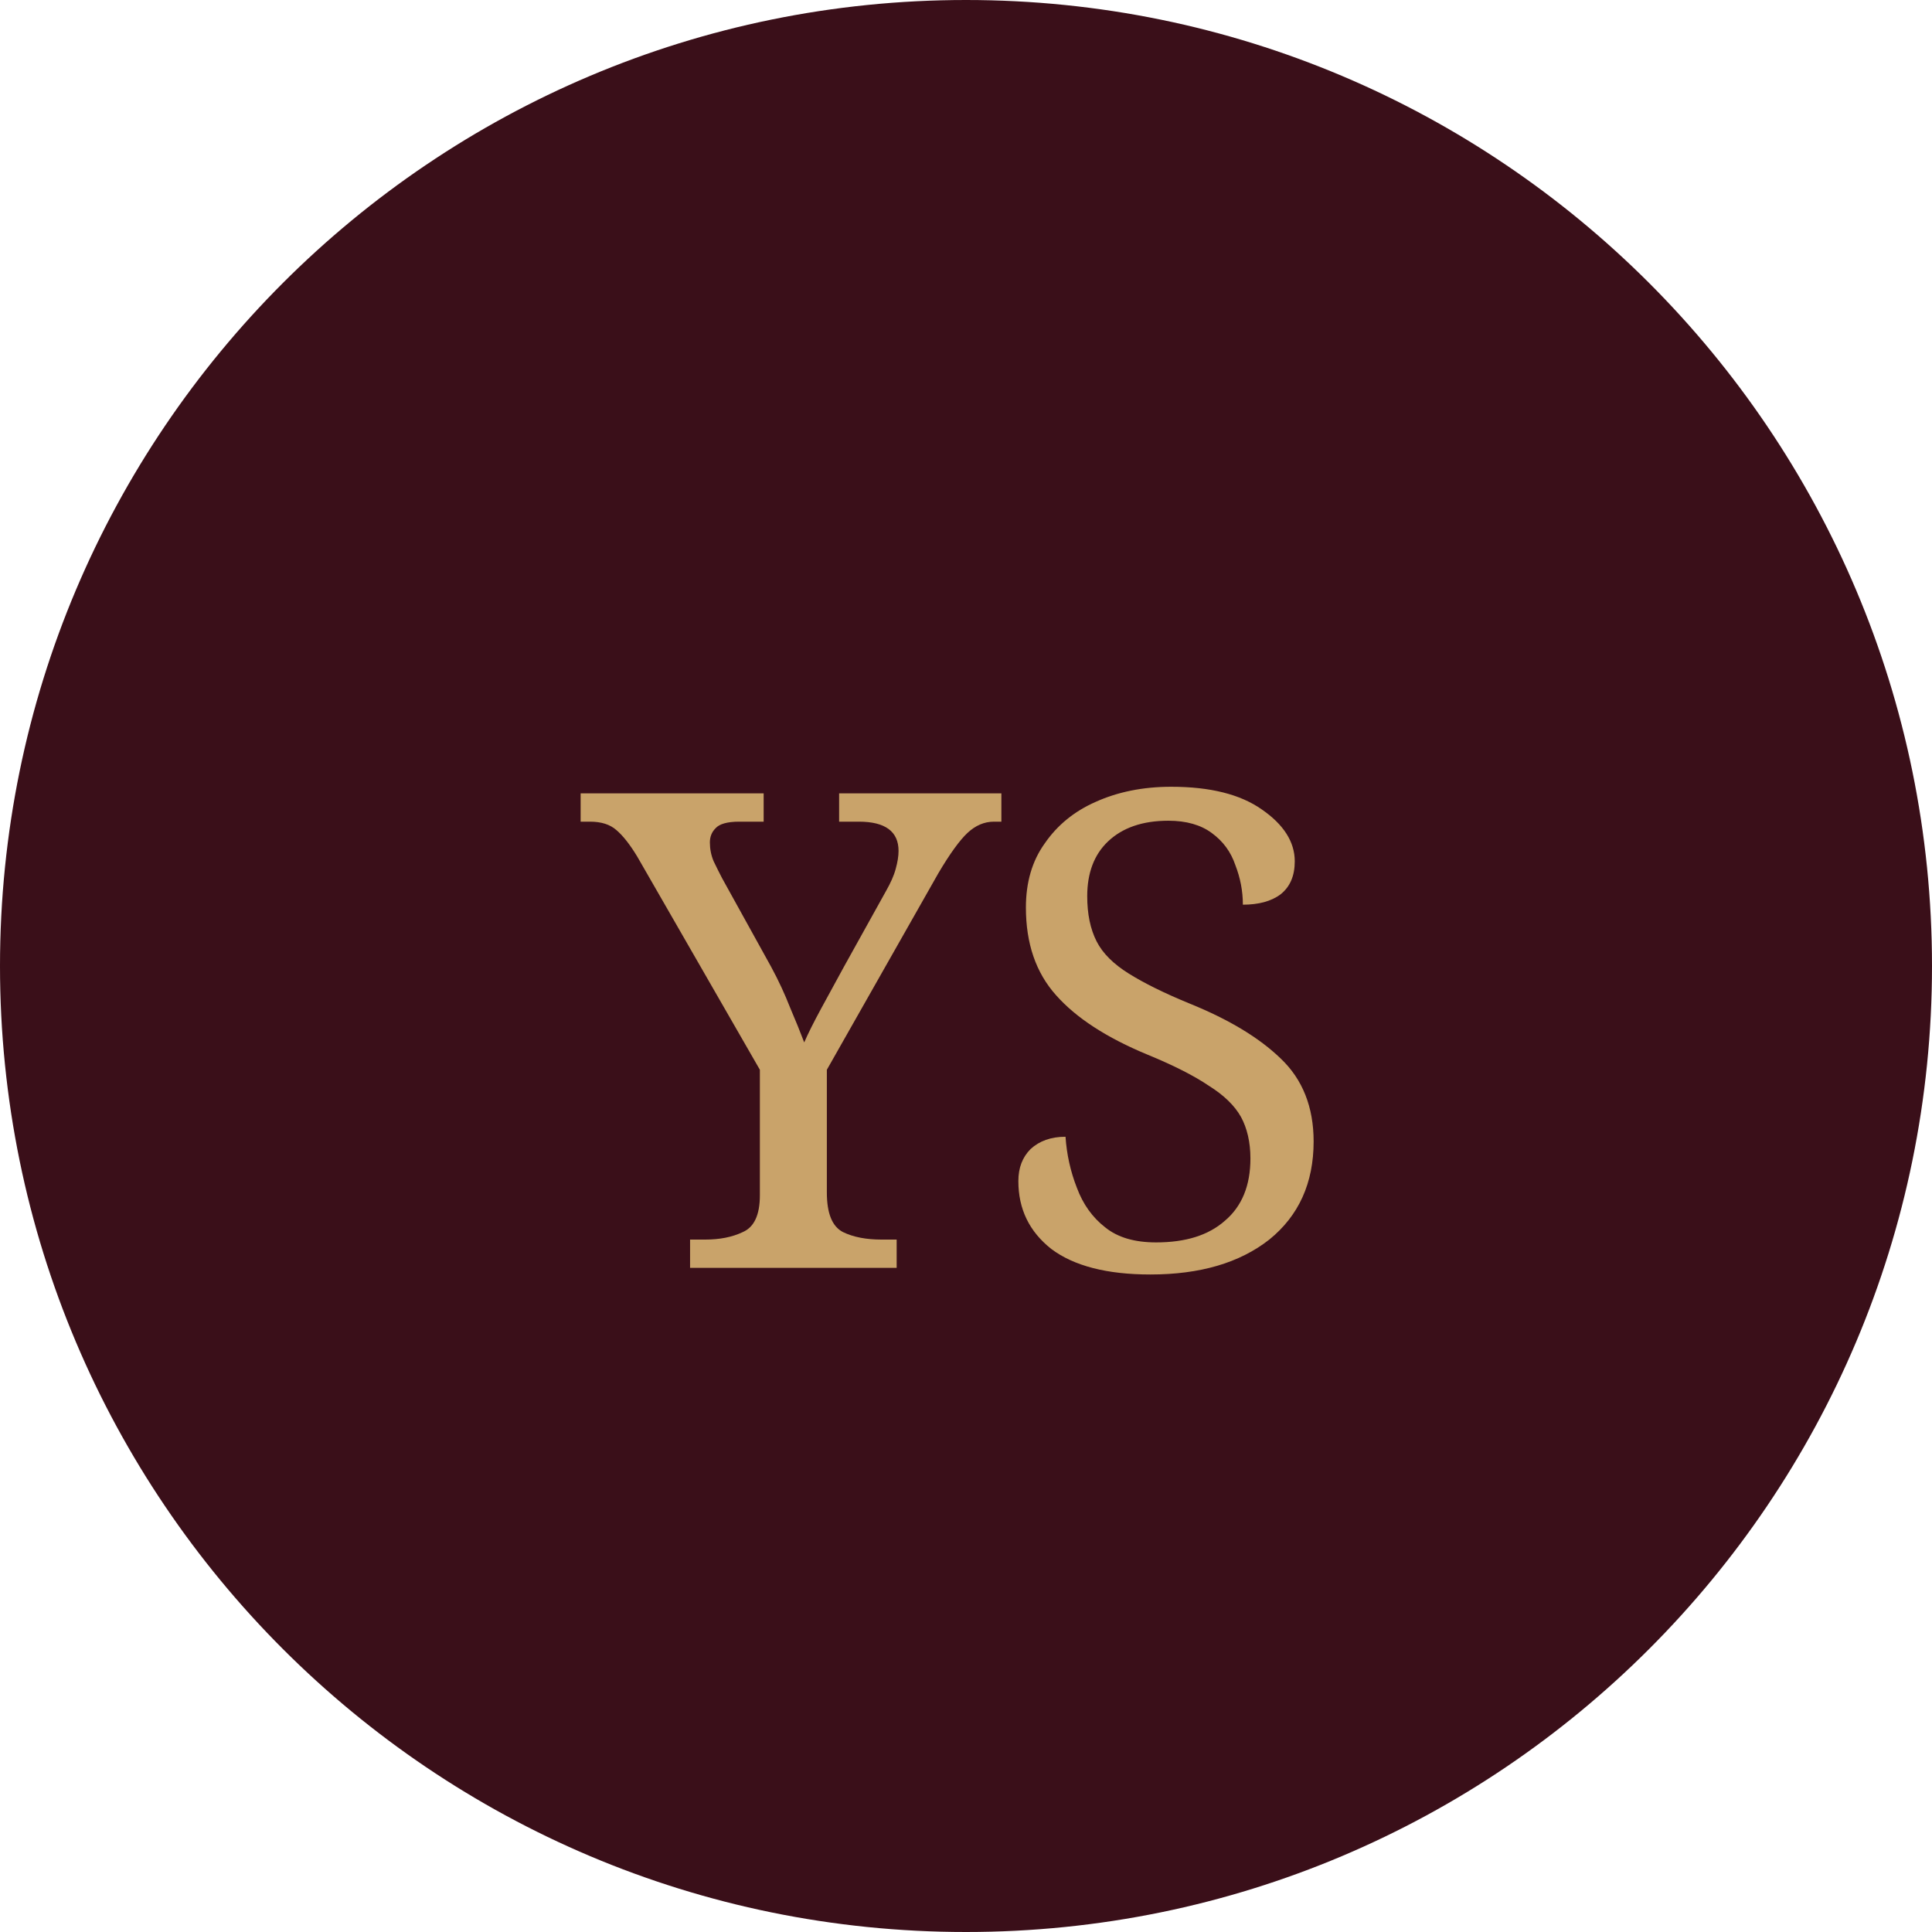
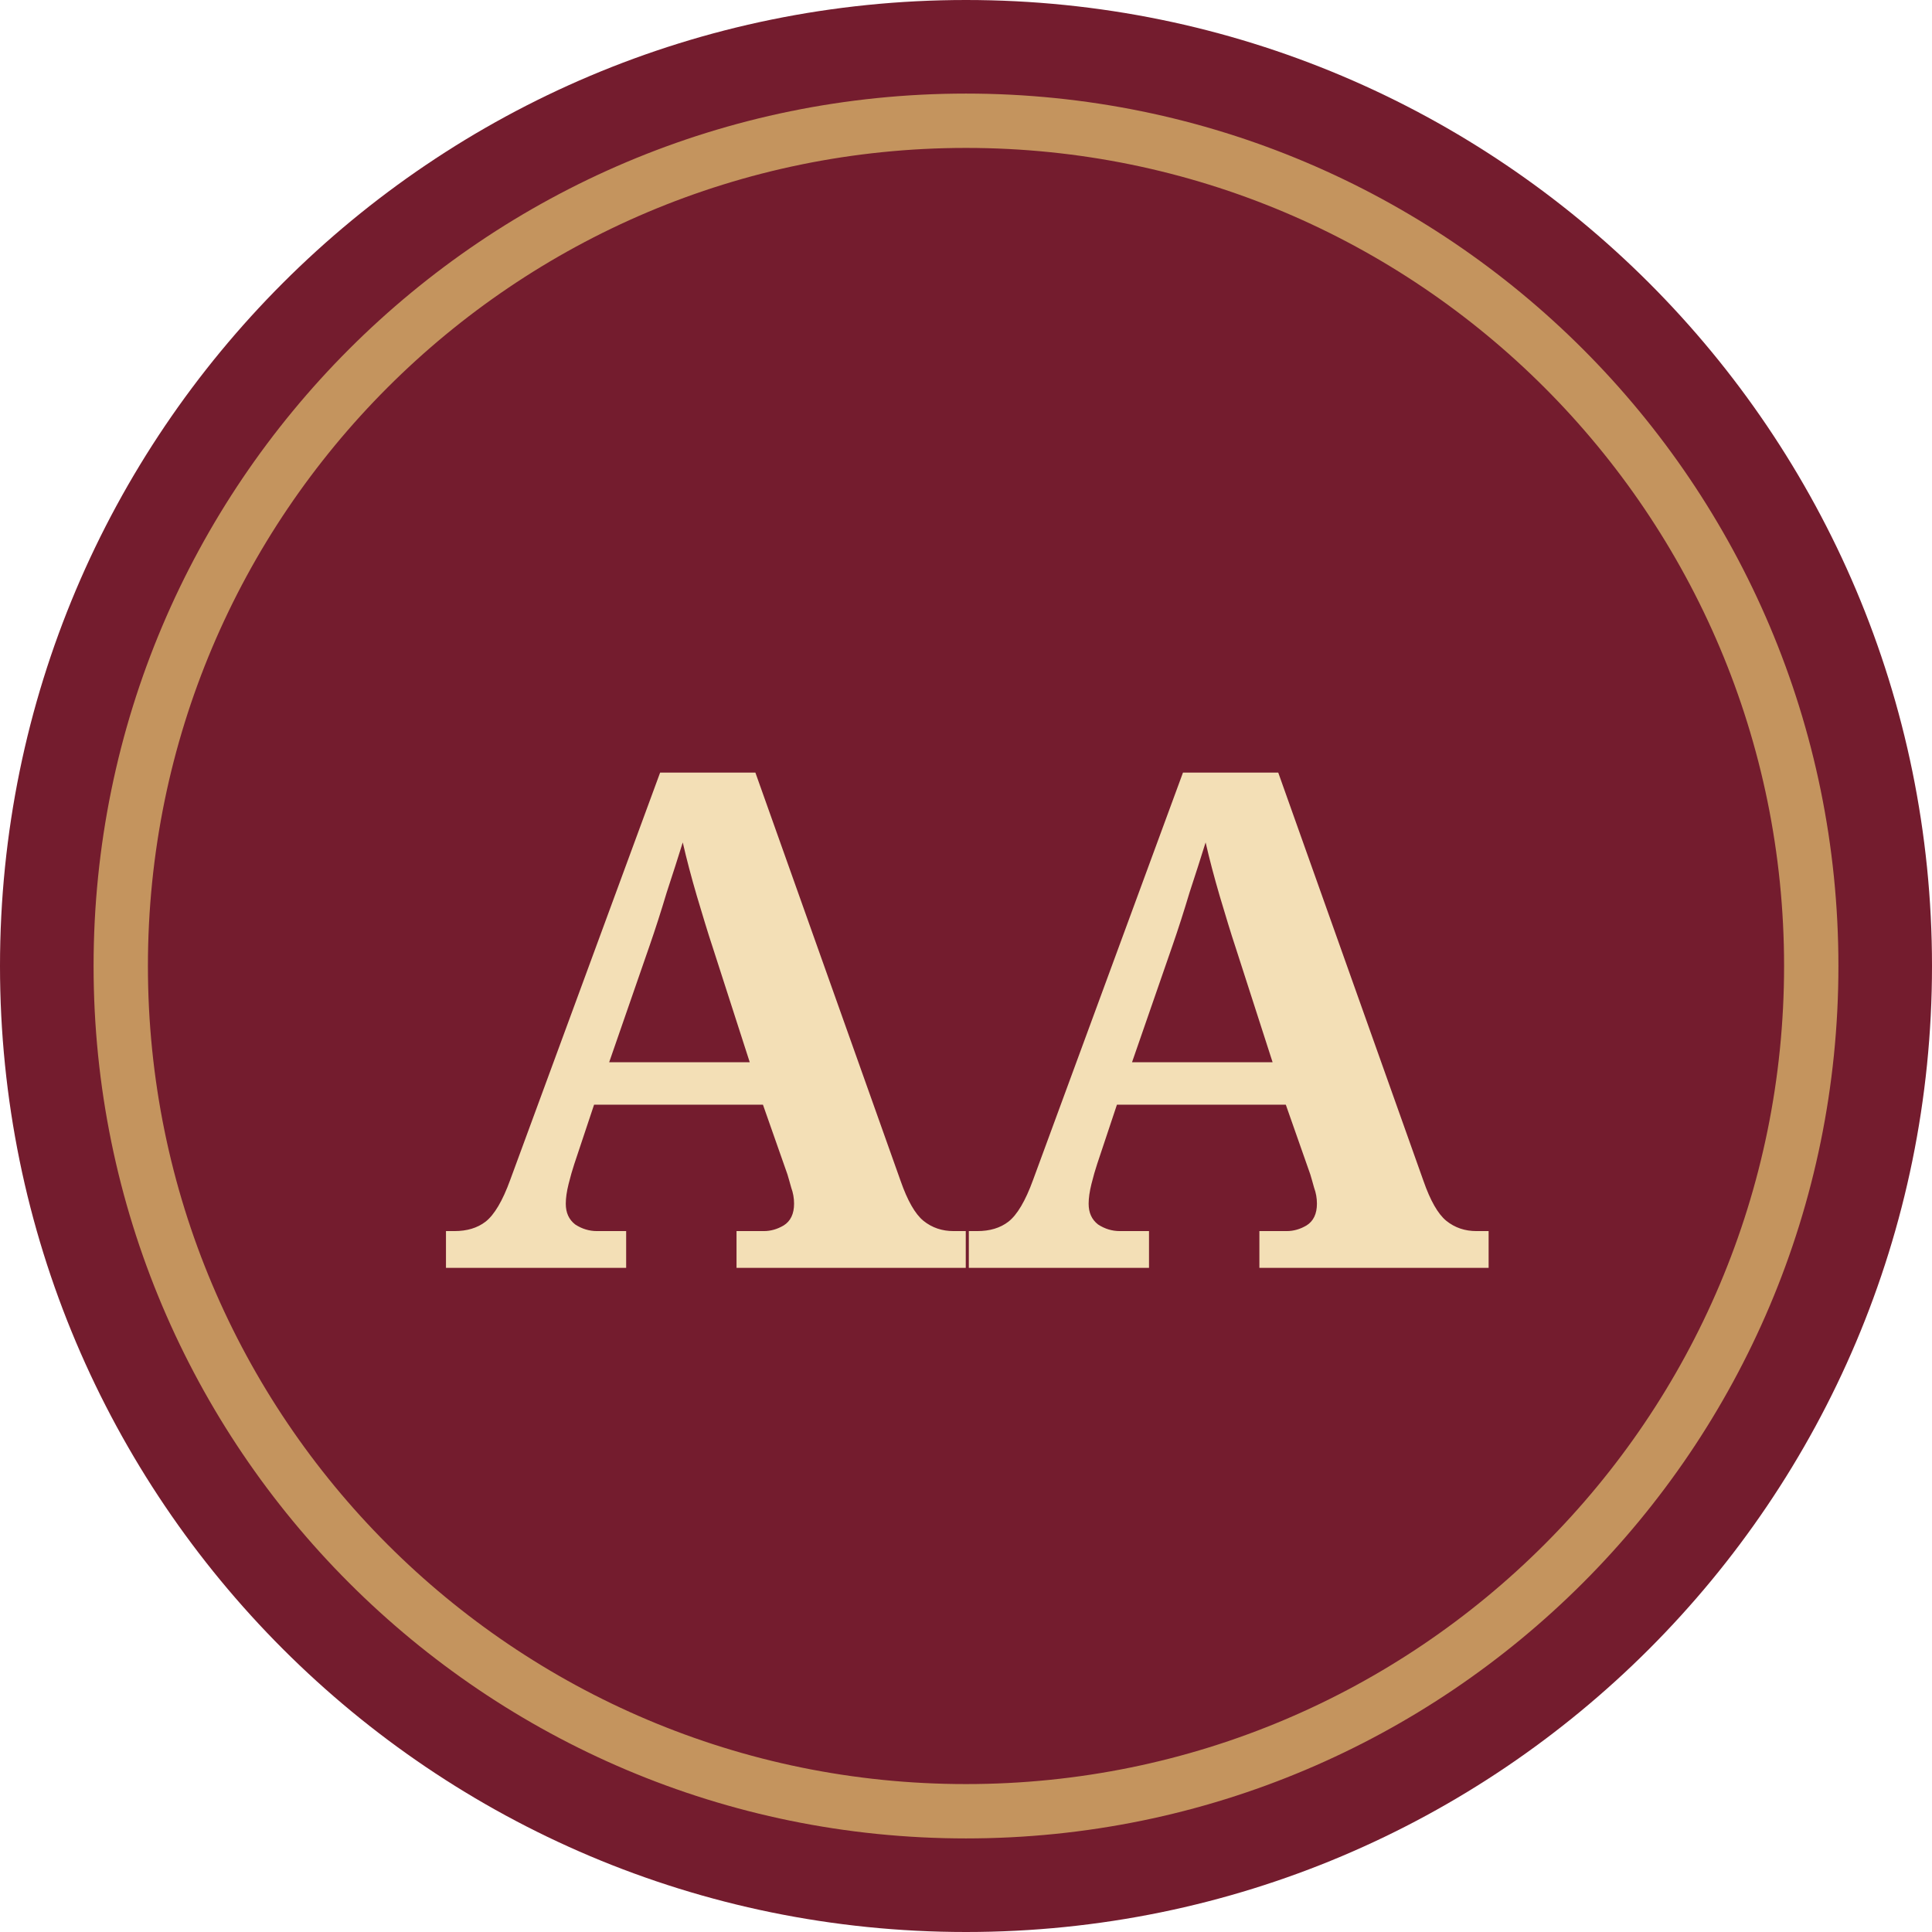
<svg xmlns="http://www.w3.org/2000/svg" viewBox="0 0 32 32" fill="none">
-   <rect width="32" height="32" rx="16" fill="#3a0f19" />
-   <text x="16" y="21" text-anchor="middle" font-family="Georgia, serif" font-size="11" fill="#c9a36a">YS</text>
+   <rect width="32" height="32" rx="16" fill="#741c2e" />
+   <circle cx="16" cy="16" r="14" stroke="#d8b26a" stroke-width="0.9" opacity="0.8" />
+   <text x="16" y="21" text-anchor="middle" font-family="Georgia, serif" font-size="11.5" font-weight="600" fill="#f3dfb6">AA</text>
</svg>
